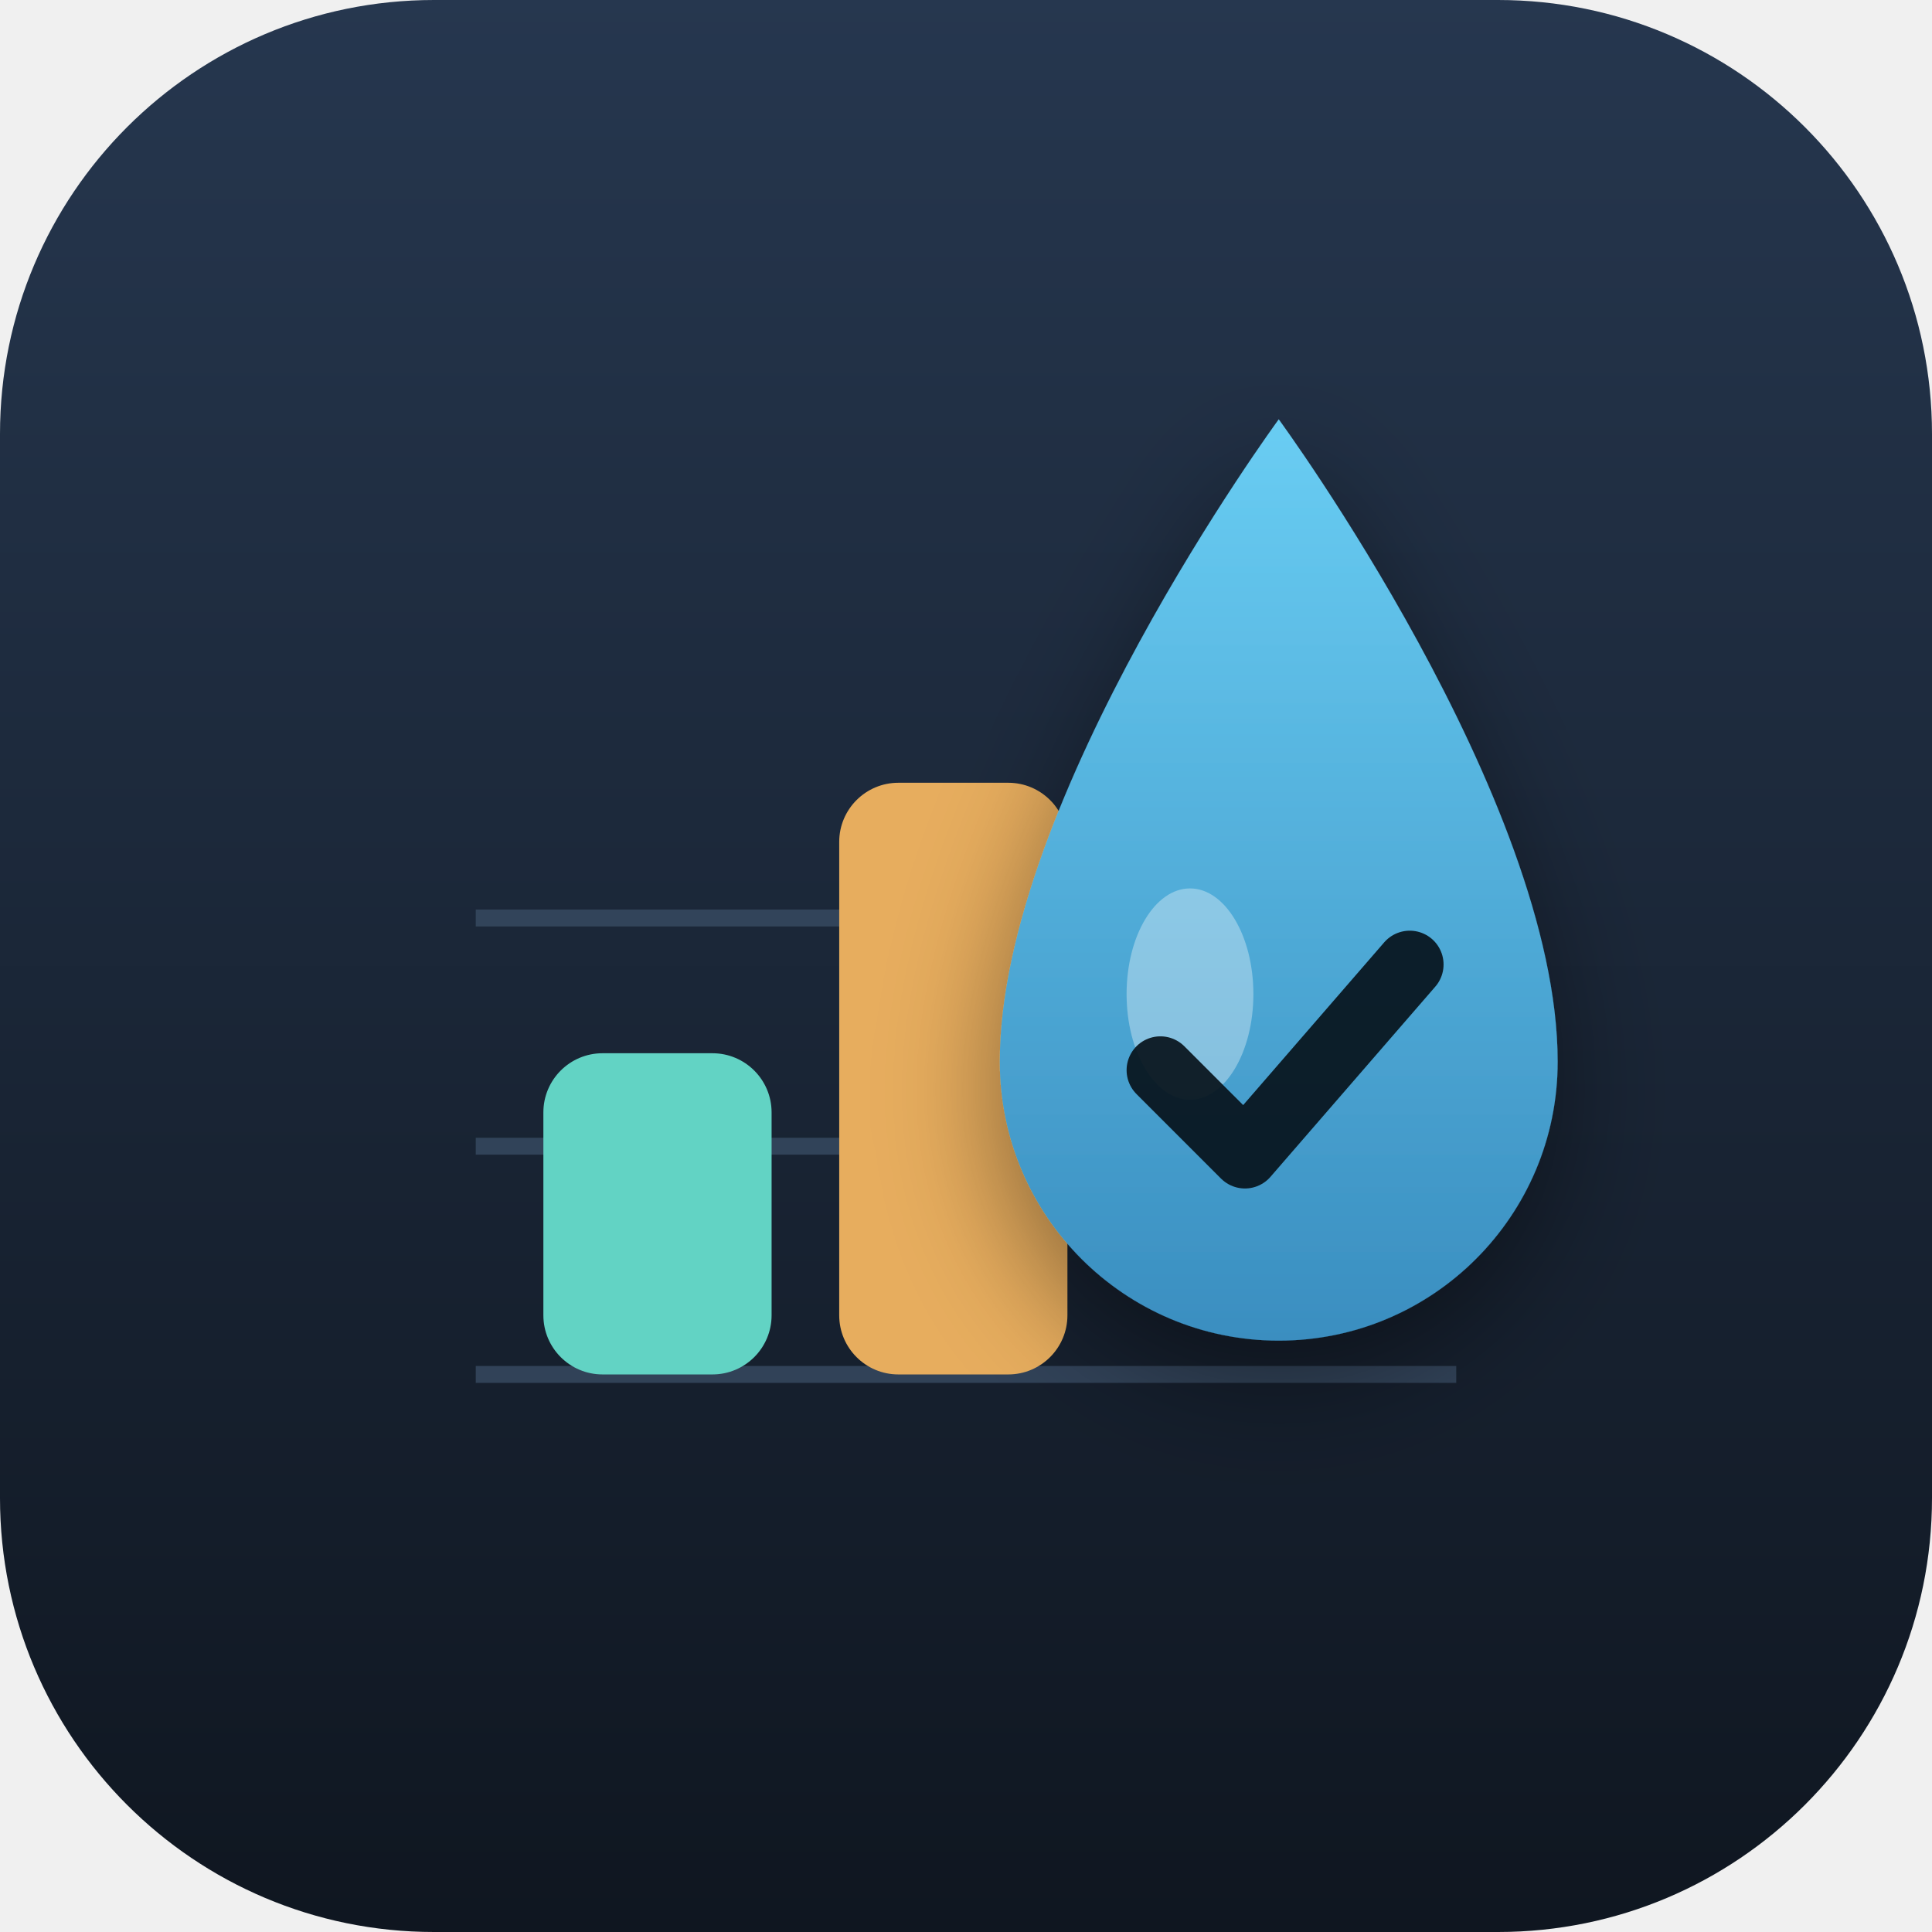
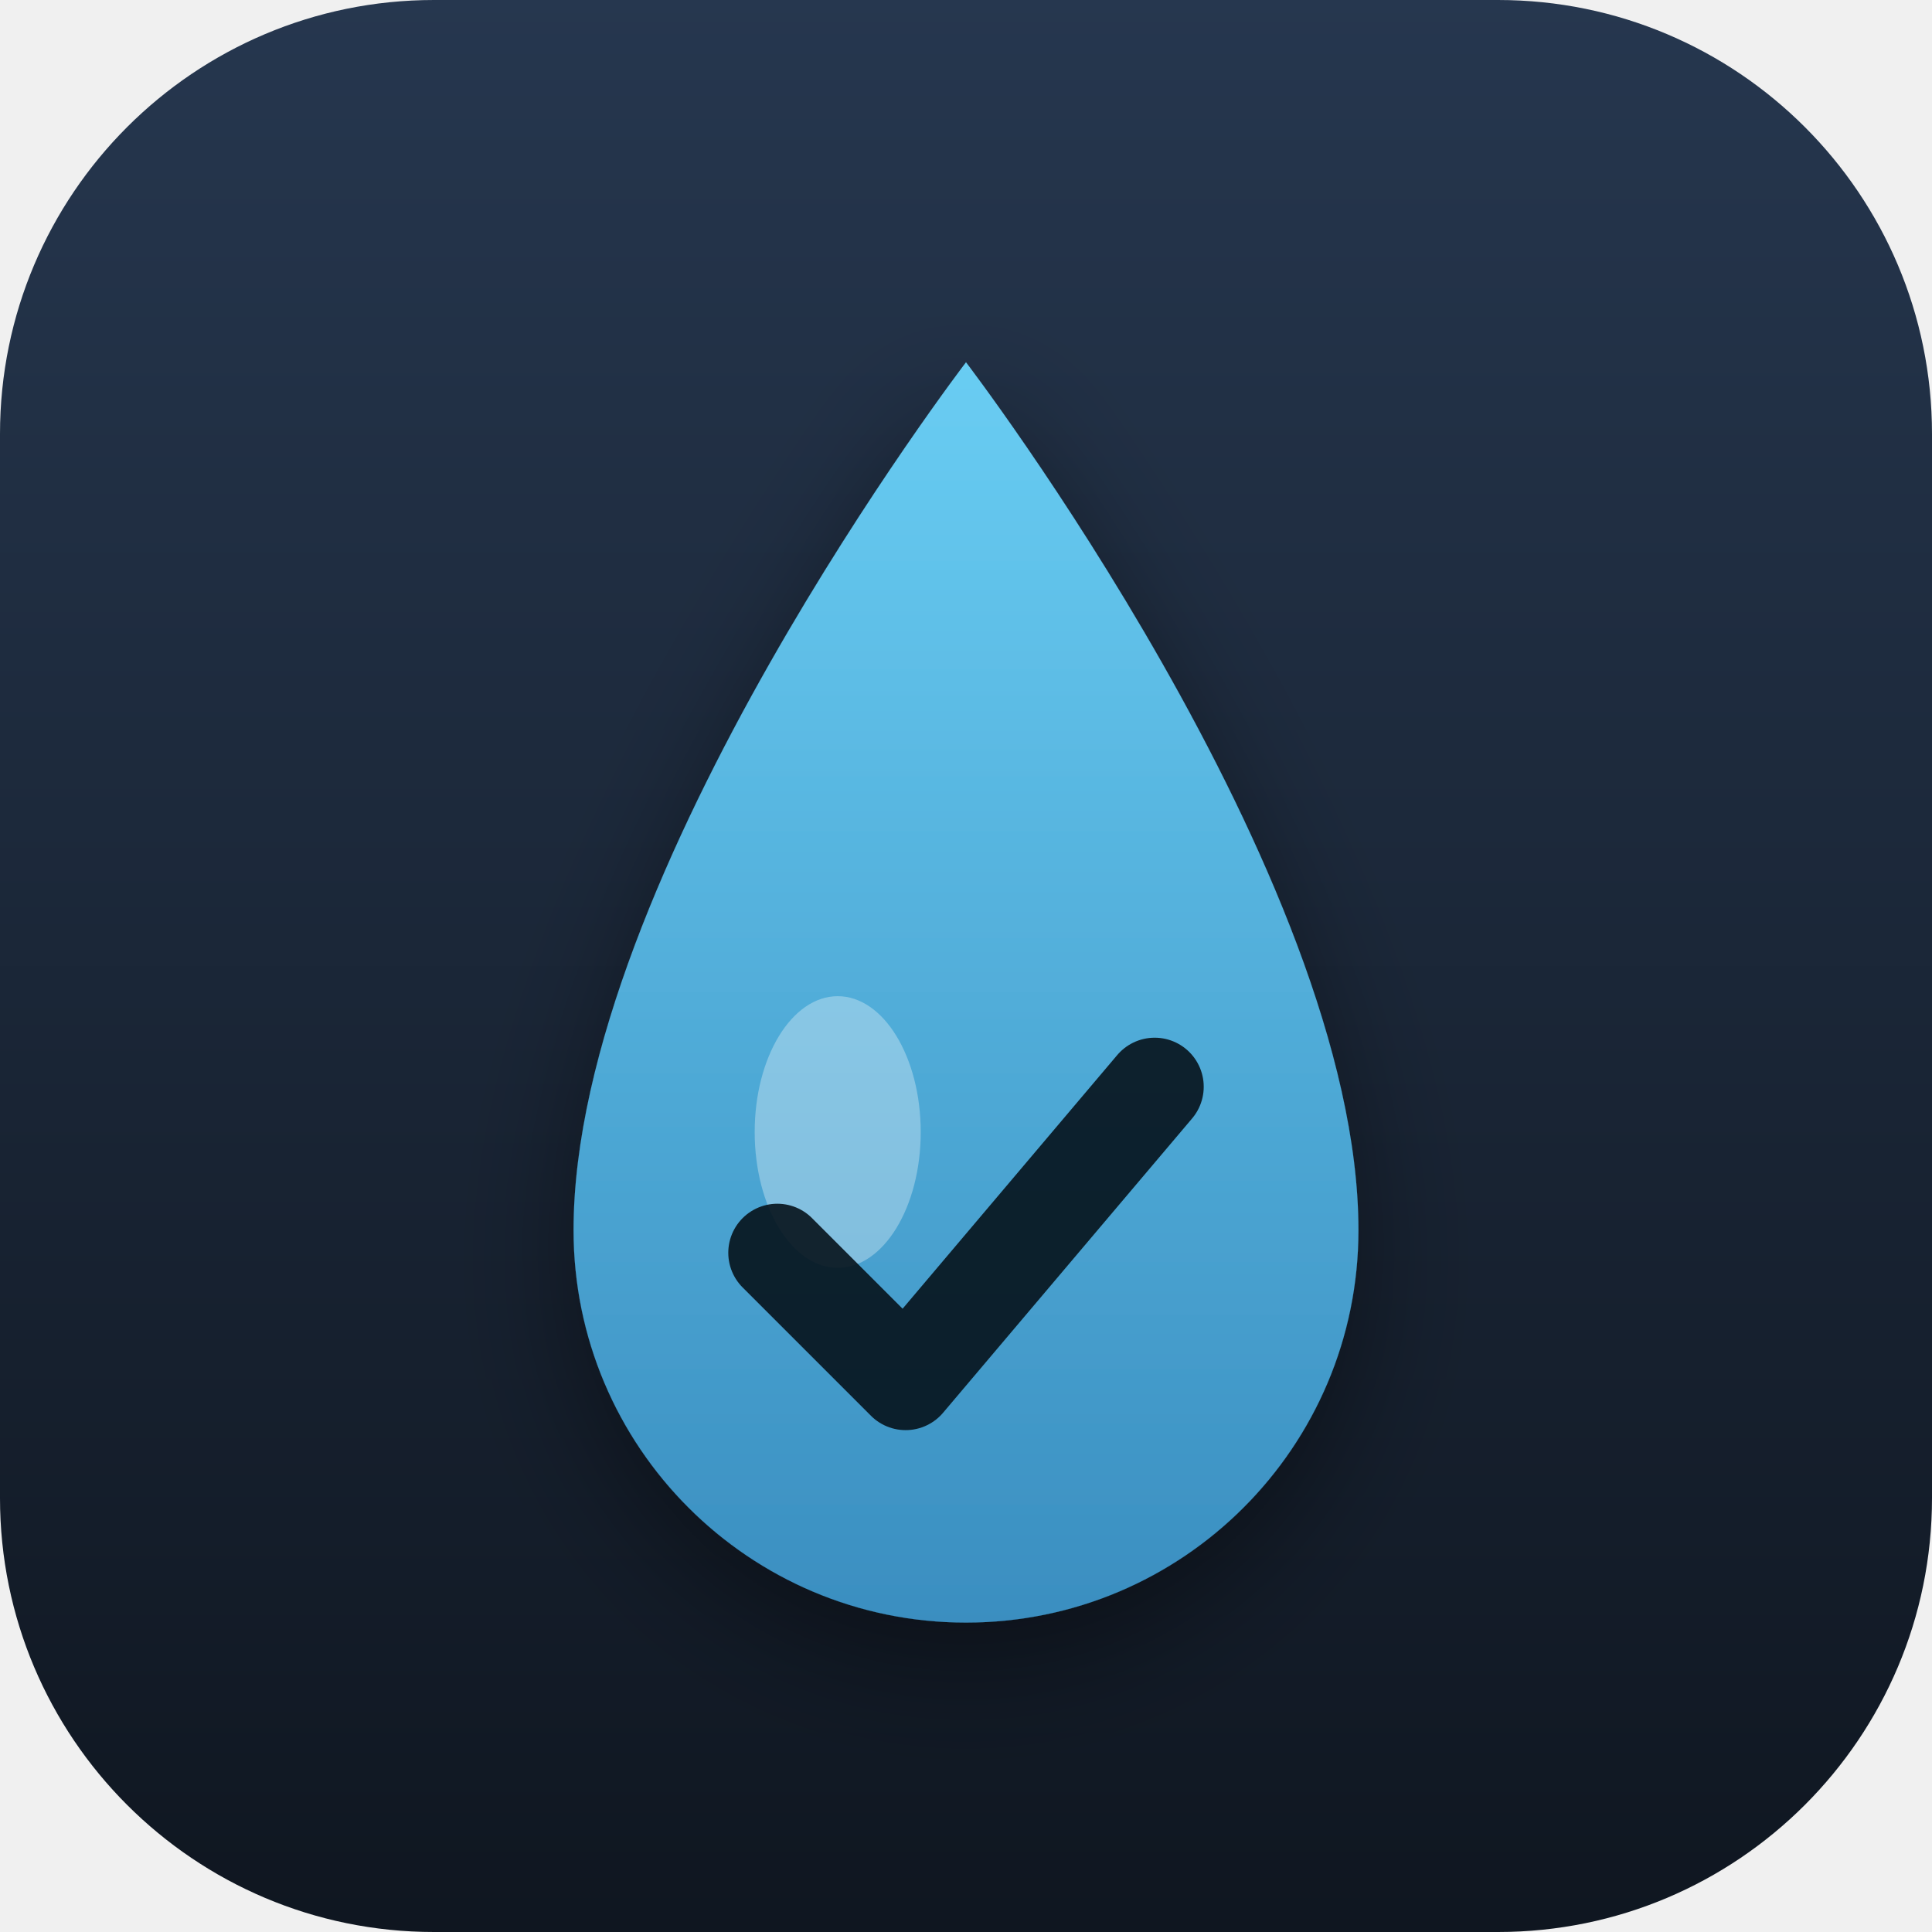
<svg xmlns="http://www.w3.org/2000/svg" width="512" height="512" viewBox="0 0 512 512">
  <defs>
    <linearGradient id="bg" x1="0" y1="0" x2="0" y2="1">
      <stop offset="0" stop-color="#26374f" />
      <stop offset="1" stop-color="#0f1620" />
    </linearGradient>
    <linearGradient id="drop" x1="0" y1="0" x2="0" y2="1">
      <stop offset="0" stop-color="#69cdf3" />
      <stop offset="1" stop-color="#3a8ec0" />
    </linearGradient>
    <filter id="soft" x="-30%" y="-30%" width="160%" height="160%">
-       <feDropShadow dx="0" dy="9" stdDeviation="14" flood-color="#000" flood-opacity="0.42" />
+       <feDropShadow dx="0" dy="10" stdDeviation="16" flood-color="#000" flood-opacity="0.42" />
    </filter>
  </defs>
  <rect width="512" height="512" rx="115" fill="url(#bg)" />
-   <g transform="translate(256,250) scale(1.12) translate(-256,-250)">
-     <g stroke="#3a4d65" stroke-width="4" opacity="0.75">
-       <line x1="140" y1="352" x2="372" y2="352" />
-       <line x1="140" y1="298" x2="372" y2="298" />
-       <line x1="140" y1="244" x2="372" y2="244" />
-     </g>
-     <rect x="156" y="276" width="54" height="76" rx="14" fill="#62d3c4" />
-     <rect x="226" y="212" width="54" height="140" rx="14" fill="#e7ad5e" />
-     <g filter="url(#soft)">
-       <path d="M330 126                C330 126 396 216 396 278                a66 66 0 1 1 -132 0                C264 216 330 126 330 126 Z" fill="url(#drop)" />
-       <ellipse cx="309" cy="262" rx="15" ry="25" fill="#ffffff" opacity="0.34" />
-     </g>
-     <path d="M302 280 l20 20 l39 -45" fill="none" stroke="#06121b" stroke-width="16" stroke-linecap="round" stroke-linejoin="round" opacity="0.92" />
+   <g filter="url(#soft)">
+     <path d="M256 96              C256 96 360 232 360 326              a104 104 0 1 1 -208 0              C152 232 256 96 256 96 Z" fill="url(#drop)" />
+     <ellipse cx="222" cy="300" rx="22" ry="36" fill="#ffffff" opacity="0.32" />
  </g>
+   <path d="M206 332 l34 34 l66 -78" fill="none" stroke="#06121b" stroke-width="26" stroke-linecap="round" stroke-linejoin="round" opacity="0.9" />
</svg>
